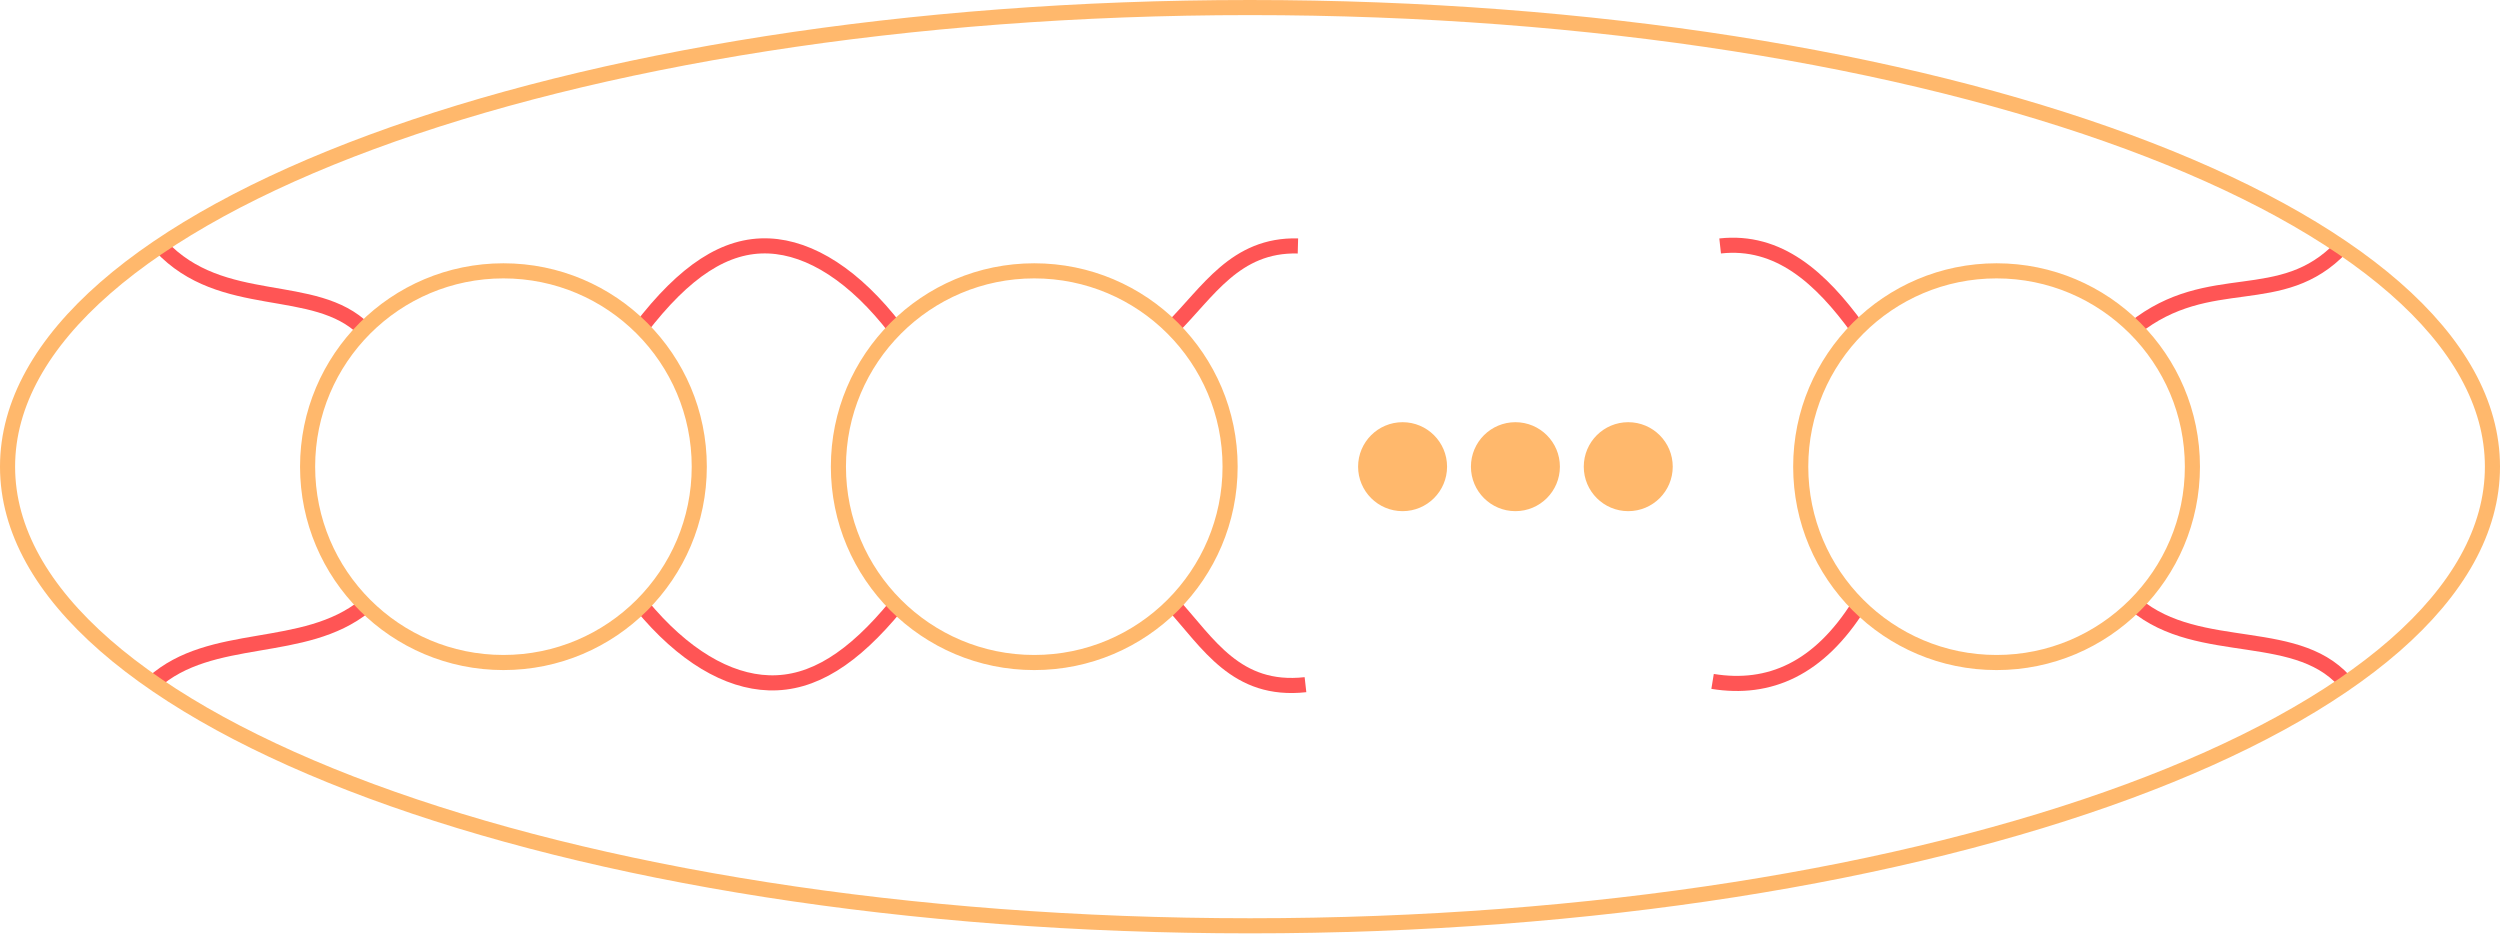
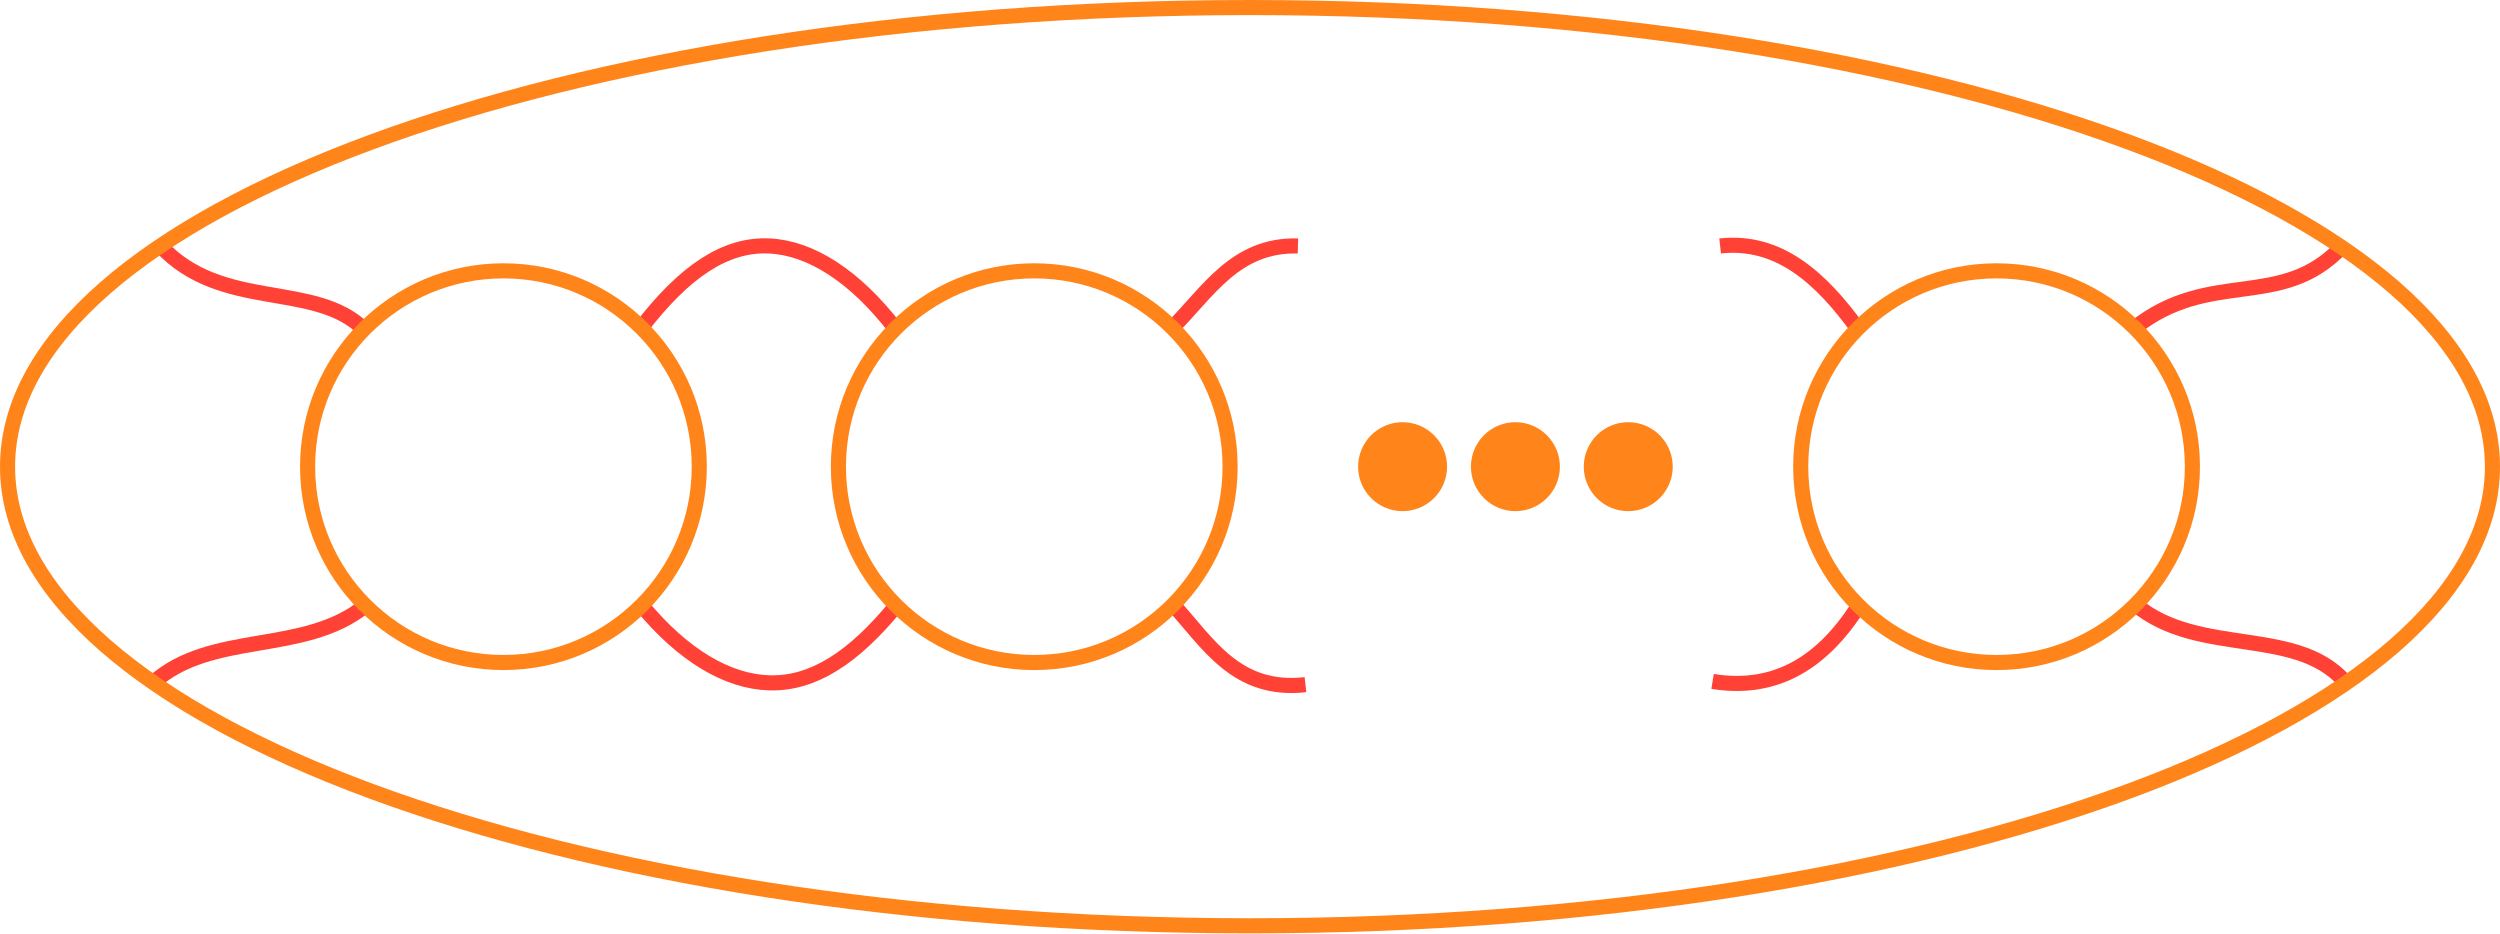
<svg xmlns="http://www.w3.org/2000/svg" viewBox="0 0 330.958 123.56" version="1.1" id="svg1">
  <defs id="defs1" />
  <g id="layer1" transform="translate(1.96157,-85.81961)">
    <g id="g16">
-       <path style="font-variation-settings:normal;opacity:1;vector-effect:none;fill:none;fill-opacity:1;stroke:#ff5555;stroke-width:2;stroke-linecap:butt;stroke-linejoin:round;stroke-miterlimit:4.1;stroke-dasharray:none;stroke-dashoffset:0;stroke-opacity:1;-inkscape-stroke:none" d="m 18.294,176.215 c 7.724,-6.94 19.975,-3.636 28.087,-10.201" id="path6" />
-       <path style="font-variation-settings:normal;opacity:1;vector-effect:none;fill:none;fill-opacity:1;stroke:#ff5555;stroke-width:2;stroke-linecap:butt;stroke-linejoin:round;stroke-miterlimit:4.1;stroke-dasharray:none;stroke-dashoffset:0;stroke-opacity:1;-inkscape-stroke:none" d="m 42.481,229.147 c 5.857,-7.641 11.262,-11.208 17.019,-10.957 5.513,0.24 11.382,3.982 16.78,11.001" id="path7" transform="translate(40.33853,-99.81023)" />
-       <path style="font-variation-settings:normal;opacity:1;vector-effect:none;fill:none;fill-opacity:1;stroke:#ff5555;stroke-width:2;stroke-linecap:butt;stroke-linejoin:round;stroke-miterlimit:4.1;stroke-dasharray:none;stroke-dashoffset:0;stroke-opacity:1;-inkscape-stroke:none" d="m 42.6,265.705 c 5.536,6.726 11.429,10.146 16.899,10.32 5.799,0.185 11.172,-3.275 16.899,-10.277" id="path8" transform="translate(40.33853,-99.81023)" />
-       <path style="font-variation-settings:normal;opacity:1;vector-effect:none;fill:none;fill-opacity:1;stroke:#ff5555;stroke-width:2;stroke-linecap:butt;stroke-linejoin:round;stroke-miterlimit:4.1;stroke-dasharray:none;stroke-dashoffset:0;stroke-opacity:1;-inkscape-stroke:none" d="m 240.232,229.072 c 10.052,-7.978 19.431,-2.267 27.431,-10.706" id="path9" transform="translate(40.33853,-99.81023)" />
-       <path style="font-variation-settings:normal;opacity:1;vector-effect:none;fill:none;fill-opacity:1;stroke:#ff5555;stroke-width:2;stroke-linecap:butt;stroke-linejoin:round;stroke-miterlimit:4.1;stroke-dasharray:none;stroke-dashoffset:0;stroke-opacity:1;-inkscape-stroke:none" d="m 240.351,265.629 c 8.587,7.206 21.985,2.591 28.312,10.893" id="path10" transform="translate(40.33853,-99.81023)" />
-       <path style="font-variation-settings:normal;opacity:1;vector-effect:none;fill:none;fill-opacity:1;stroke:#ff5555;stroke-width:2;stroke-linecap:butt;stroke-linejoin:round;stroke-miterlimit:4.1;stroke-dasharray:none;stroke-dashoffset:0;stroke-opacity:1;-inkscape-stroke:none" d="m 203.674,229.191 c -4.935,-6.809 -10.515,-11.855 -18.257,-11.001" id="path11" transform="translate(40.33853,-99.81023)" />
-       <path style="font-variation-settings:normal;opacity:1;vector-effect:none;fill:none;fill-opacity:1;stroke:#ff5555;stroke-width:2;stroke-linecap:butt;stroke-linejoin:round;stroke-miterlimit:4.1;stroke-dasharray:none;stroke-dashoffset:0;stroke-opacity:1;-inkscape-stroke:none" d="m 184.416,275.837 c 7.545,1.23 14.107,-1.697 19.377,-10.089" id="path12" transform="translate(40.33853,-99.81023)" />
-       <path style="font-variation-settings:normal;opacity:1;vector-effect:none;fill:none;fill-opacity:1;stroke:#ff5555;stroke-width:2;stroke-linecap:butt;stroke-linejoin:round;stroke-miterlimit:4.1;stroke-dasharray:none;stroke-dashoffset:0;stroke-opacity:1;-inkscape-stroke:none" d="m 112.837,229.072 c 4.771,-4.733 8.368,-11.104 16.686,-10.882" id="path13" transform="translate(40.33853,-99.81023)" />
-       <path style="font-variation-settings:normal;opacity:1;vector-effect:none;fill:none;fill-opacity:1;stroke:#ff5555;stroke-width:2;stroke-linecap:butt;stroke-linejoin:round;stroke-miterlimit:4.1;stroke-dasharray:none;stroke-dashoffset:0;stroke-opacity:1;-inkscape-stroke:none" d="m 112.956,265.629 c 4.694,5.141 8.38,11.666 17.567,10.64" id="path14" transform="translate(40.33853,-99.81023)" />
-       <path style="font-variation-settings:normal;opacity:1;vector-effect:none;fill:none;fill-opacity:1;stroke:#ff5555;stroke-width:2;stroke-linecap:butt;stroke-linejoin:round;stroke-miterlimit:4.1;stroke-dasharray:none;stroke-dashoffset:0;stroke-opacity:1;-inkscape-stroke:none" d="m 19.294,118.379 c 8.143,8.733 20.406,4.564 26.968,11.077" id="path5" />
+       <path style="font-variation-settings:normal;opacity:1;vector-effect:none;fill:none;fill-opacity:1;stroke:#FF4136;stroke-width:2;stroke-linecap:butt;stroke-linejoin:round;stroke-miterlimit:4.1;stroke-dasharray:none;stroke-dashoffset:0;stroke-opacity:1;-inkscape-stroke:none" d="m 18.294,176.215 c 7.724,-6.94 19.975,-3.636 28.087,-10.201" id="path6" class="stroke-red" />
+       <path style="font-variation-settings:normal;opacity:1;vector-effect:none;fill:none;fill-opacity:1;stroke:#FF4136;stroke-width:2;stroke-linecap:butt;stroke-linejoin:round;stroke-miterlimit:4.1;stroke-dasharray:none;stroke-dashoffset:0;stroke-opacity:1;-inkscape-stroke:none" d="m 42.481,229.147 c 5.857,-7.641 11.262,-11.208 17.019,-10.957 5.513,0.24 11.382,3.982 16.78,11.001" id="path7" transform="translate(40.33853,-99.81023)" class="stroke-red" />
+       <path style="font-variation-settings:normal;opacity:1;vector-effect:none;fill:none;fill-opacity:1;stroke:#FF4136;stroke-width:2;stroke-linecap:butt;stroke-linejoin:round;stroke-miterlimit:4.1;stroke-dasharray:none;stroke-dashoffset:0;stroke-opacity:1;-inkscape-stroke:none" d="m 42.6,265.705 c 5.536,6.726 11.429,10.146 16.899,10.32 5.799,0.185 11.172,-3.275 16.899,-10.277" id="path8" transform="translate(40.33853,-99.81023)" class="stroke-red" />
+       <path style="font-variation-settings:normal;opacity:1;vector-effect:none;fill:none;fill-opacity:1;stroke:#FF4136;stroke-width:2;stroke-linecap:butt;stroke-linejoin:round;stroke-miterlimit:4.1;stroke-dasharray:none;stroke-dashoffset:0;stroke-opacity:1;-inkscape-stroke:none" d="m 240.232,229.072 c 10.052,-7.978 19.431,-2.267 27.431,-10.706" id="path9" transform="translate(40.33853,-99.81023)" class="stroke-red" />
+       <path style="font-variation-settings:normal;opacity:1;vector-effect:none;fill:none;fill-opacity:1;stroke:#FF4136;stroke-width:2;stroke-linecap:butt;stroke-linejoin:round;stroke-miterlimit:4.1;stroke-dasharray:none;stroke-dashoffset:0;stroke-opacity:1;-inkscape-stroke:none" d="m 240.351,265.629 c 8.587,7.206 21.985,2.591 28.312,10.893" id="path10" transform="translate(40.33853,-99.81023)" class="stroke-red" />
+       <path style="font-variation-settings:normal;opacity:1;vector-effect:none;fill:none;fill-opacity:1;stroke:#FF4136;stroke-width:2;stroke-linecap:butt;stroke-linejoin:round;stroke-miterlimit:4.1;stroke-dasharray:none;stroke-dashoffset:0;stroke-opacity:1;-inkscape-stroke:none" d="m 203.674,229.191 c -4.935,-6.809 -10.515,-11.855 -18.257,-11.001" id="path11" transform="translate(40.33853,-99.81023)" class="stroke-red" />
+       <path style="font-variation-settings:normal;opacity:1;vector-effect:none;fill:none;fill-opacity:1;stroke:#FF4136;stroke-width:2;stroke-linecap:butt;stroke-linejoin:round;stroke-miterlimit:4.1;stroke-dasharray:none;stroke-dashoffset:0;stroke-opacity:1;-inkscape-stroke:none" d="m 184.416,275.837 c 7.545,1.23 14.107,-1.697 19.377,-10.089" id="path12" transform="translate(40.33853,-99.81023)" class="stroke-red" />
+       <path style="font-variation-settings:normal;opacity:1;vector-effect:none;fill:none;fill-opacity:1;stroke:#FF4136;stroke-width:2;stroke-linecap:butt;stroke-linejoin:round;stroke-miterlimit:4.1;stroke-dasharray:none;stroke-dashoffset:0;stroke-opacity:1;-inkscape-stroke:none" d="m 112.837,229.072 c 4.771,-4.733 8.368,-11.104 16.686,-10.882" id="path13" transform="translate(40.33853,-99.81023)" class="stroke-red" />
+       <path style="font-variation-settings:normal;opacity:1;vector-effect:none;fill:none;fill-opacity:1;stroke:#FF4136;stroke-width:2;stroke-linecap:butt;stroke-linejoin:round;stroke-miterlimit:4.1;stroke-dasharray:none;stroke-dashoffset:0;stroke-opacity:1;-inkscape-stroke:none" d="m 112.956,265.629 c 4.694,5.141 8.38,11.666 17.567,10.64" id="path14" transform="translate(40.33853,-99.81023)" class="stroke-red" />
+       <path style="font-variation-settings:normal;opacity:1;vector-effect:none;fill:none;fill-opacity:1;stroke:#FF4136;stroke-width:2;stroke-linecap:butt;stroke-linejoin:round;stroke-miterlimit:4.1;stroke-dasharray:none;stroke-dashoffset:0;stroke-opacity:1;-inkscape-stroke:none" d="m 19.294,118.379 c 8.143,8.733 20.406,4.564 26.968,11.077" id="path5" class="stroke-red" />
    </g>
-     <g id="g2" style="stroke-width:2;stroke-dasharray:none">
-       <path id="path1" style="fill:none;stroke:#ffb86c;stroke-width:2;stroke-linecap:round;stroke-linejoin:round;stroke-miterlimit:4.1;stroke-dasharray:none" d="M 90.61,147.6 A 25.926,25.926 0 0 1 64.684,173.525 25.926,25.926 0 0 1 38.759,147.6 25.926,25.926 0 0 1 64.684,121.674 25.926,25.926 0 0 1 90.61,147.6 Z" />
-       <path id="path1-5" style="fill:none;stroke:#ffb86c;stroke-width:2;stroke-linecap:round;stroke-linejoin:round;stroke-miterlimit:4.1;stroke-dasharray:none" d="m 160.882,147.6 a 25.926,25.926 0 0 1 -25.926,25.926 25.926,25.926 0 0 1 -25.926,-25.926 25.926,25.926 0 0 1 25.926,-25.926 25.926,25.926 0 0 1 25.926,25.926 z" />
-       <path id="path1-2" style="fill:none;stroke:#ffb86c;stroke-width:2;stroke-linecap:round;stroke-linejoin:round;stroke-miterlimit:4.1;stroke-dasharray:none" d="m 288.276,147.6 a 25.926,25.926 0 0 1 -25.926,25.926 25.926,25.926 0 0 1 -25.926,-25.926 25.926,25.926 0 0 1 25.926,-25.926 25.926,25.926 0 0 1 25.926,25.926 z" />
-       <g id="g1" transform="translate(40.33853,-99.81023)" style="stroke-width:2;stroke-dasharray:none">
-         <path id="path1-2-7" style="fill:#ffb86c;fill-opacity:1;stroke:#ffb86c;stroke-width:2;stroke-linecap:round;stroke-linejoin:round;stroke-miterlimit:4.1;stroke-dasharray:none" d="m 148.267,247.41 a 4.889,4.889 0 0 1 -4.889,4.889 4.889,4.889 0 0 1 -4.889,-4.889 4.889,4.889 0 0 1 4.889,-4.889 4.889,4.889 0 0 1 4.889,4.889 z" />
-         <path id="path1-2-2" style="fill:#ffb86c;fill-opacity:1;stroke:#ffb86c;stroke-width:2;stroke-linecap:round;stroke-linejoin:round;stroke-miterlimit:4.1;stroke-dasharray:none" d="m 163.204,247.41 a 4.889,4.889 0 0 1 -4.889,4.889 4.889,4.889 0 0 1 -4.889,-4.889 4.889,4.889 0 0 1 4.889,-4.889 4.889,4.889 0 0 1 4.889,4.889 z" />
-         <path id="path1-2-3" style="fill:#ffb86c;fill-opacity:1;stroke:#ffb86c;stroke-width:2;stroke-linecap:round;stroke-linejoin:round;stroke-miterlimit:4.1;stroke-dasharray:none" d="m 178.142,247.41 a 4.889,4.889 0 0 1 -4.889,4.889 4.889,4.889 0 0 1 -4.889,-4.889 4.889,4.889 0 0 1 4.889,-4.889 4.889,4.889 0 0 1 4.889,4.889 z" />
+     <g id="g2" style="stroke-width:2;stroke-dasharray:none" class="">
+       <path id="path1" style="fill:none;stroke:#FF851B;stroke-width:2;stroke-linecap:round;stroke-linejoin:round;stroke-miterlimit:4.1;stroke-dasharray:none" d="M 90.61,147.6 A 25.926,25.926 0 0 1 64.684,173.525 25.926,25.926 0 0 1 38.759,147.6 25.926,25.926 0 0 1 64.684,121.674 25.926,25.926 0 0 1 90.61,147.6 Z" class="stroke-orange" />
+       <path id="path1-5" style="fill:none;stroke:#FF851B;stroke-width:2;stroke-linecap:round;stroke-linejoin:round;stroke-miterlimit:4.1;stroke-dasharray:none" d="m 160.882,147.6 a 25.926,25.926 0 0 1 -25.926,25.926 25.926,25.926 0 0 1 -25.926,-25.926 25.926,25.926 0 0 1 25.926,-25.926 25.926,25.926 0 0 1 25.926,25.926 z" class="stroke-orange" />
+       <path id="path1-2" style="fill:none;stroke:#FF851B;stroke-width:2;stroke-linecap:round;stroke-linejoin:round;stroke-miterlimit:4.1;stroke-dasharray:none" d="m 288.276,147.6 a 25.926,25.926 0 0 1 -25.926,25.926 25.926,25.926 0 0 1 -25.926,-25.926 25.926,25.926 0 0 1 25.926,-25.926 25.926,25.926 0 0 1 25.926,25.926 z" class="stroke-orange" />
+       <g id="g1" transform="translate(40.33853,-99.81023)" style="stroke-width:2;stroke-dasharray:none" class="">
+         <path id="path1-2-7" style="fill:#FF851B;fill-opacity:1;stroke:#FF851B;stroke-width:2;stroke-linecap:round;stroke-linejoin:round;stroke-miterlimit:4.1;stroke-dasharray:none" d="m 148.267,247.41 a 4.889,4.889 0 0 1 -4.889,4.889 4.889,4.889 0 0 1 -4.889,-4.889 4.889,4.889 0 0 1 4.889,-4.889 4.889,4.889 0 0 1 4.889,4.889 z" class="fill-orange stroke-orange" />
+         <path id="path1-2-2" style="fill:#FF851B;fill-opacity:1;stroke:#FF851B;stroke-width:2;stroke-linecap:round;stroke-linejoin:round;stroke-miterlimit:4.1;stroke-dasharray:none" d="m 163.204,247.41 a 4.889,4.889 0 0 1 -4.889,4.889 4.889,4.889 0 0 1 -4.889,-4.889 4.889,4.889 0 0 1 4.889,-4.889 4.889,4.889 0 0 1 4.889,4.889 z" class="fill-orange stroke-orange" />
+         <path id="path1-2-3" style="fill:#FF851B;fill-opacity:1;stroke:#FF851B;stroke-width:2;stroke-linecap:round;stroke-linejoin:round;stroke-miterlimit:4.1;stroke-dasharray:none" d="m 178.142,247.41 a 4.889,4.889 0 0 1 -4.889,4.889 4.889,4.889 0 0 1 -4.889,-4.889 4.889,4.889 0 0 1 4.889,-4.889 4.889,4.889 0 0 1 4.889,4.889 z" class="fill-orange stroke-orange" />
      </g>
-       <path id="path1-7" style="fill:none;stroke:#ffb86c;stroke-width:2;stroke-linecap:round;stroke-linejoin:round;stroke-miterlimit:4.1;stroke-dasharray:none" d="M 327.997,147.6 A 164.479,60.78 0 0 1 163.518,208.38 164.479,60.78 0 0 1 -0.962,147.6 164.479,60.78 0 0 1 163.518,86.82 164.479,60.78 0 0 1 327.997,147.6 Z" />
+       <path id="path1-7" style="fill:none;stroke:#FF851B;stroke-width:2;stroke-linecap:round;stroke-linejoin:round;stroke-miterlimit:4.1;stroke-dasharray:none" d="M 327.997,147.6 A 164.479,60.78 0 0 1 163.518,208.38 164.479,60.78 0 0 1 -0.962,147.6 164.479,60.78 0 0 1 163.518,86.82 164.479,60.78 0 0 1 327.997,147.6 Z" class="stroke-orange" />
    </g>
  </g>
</svg>
